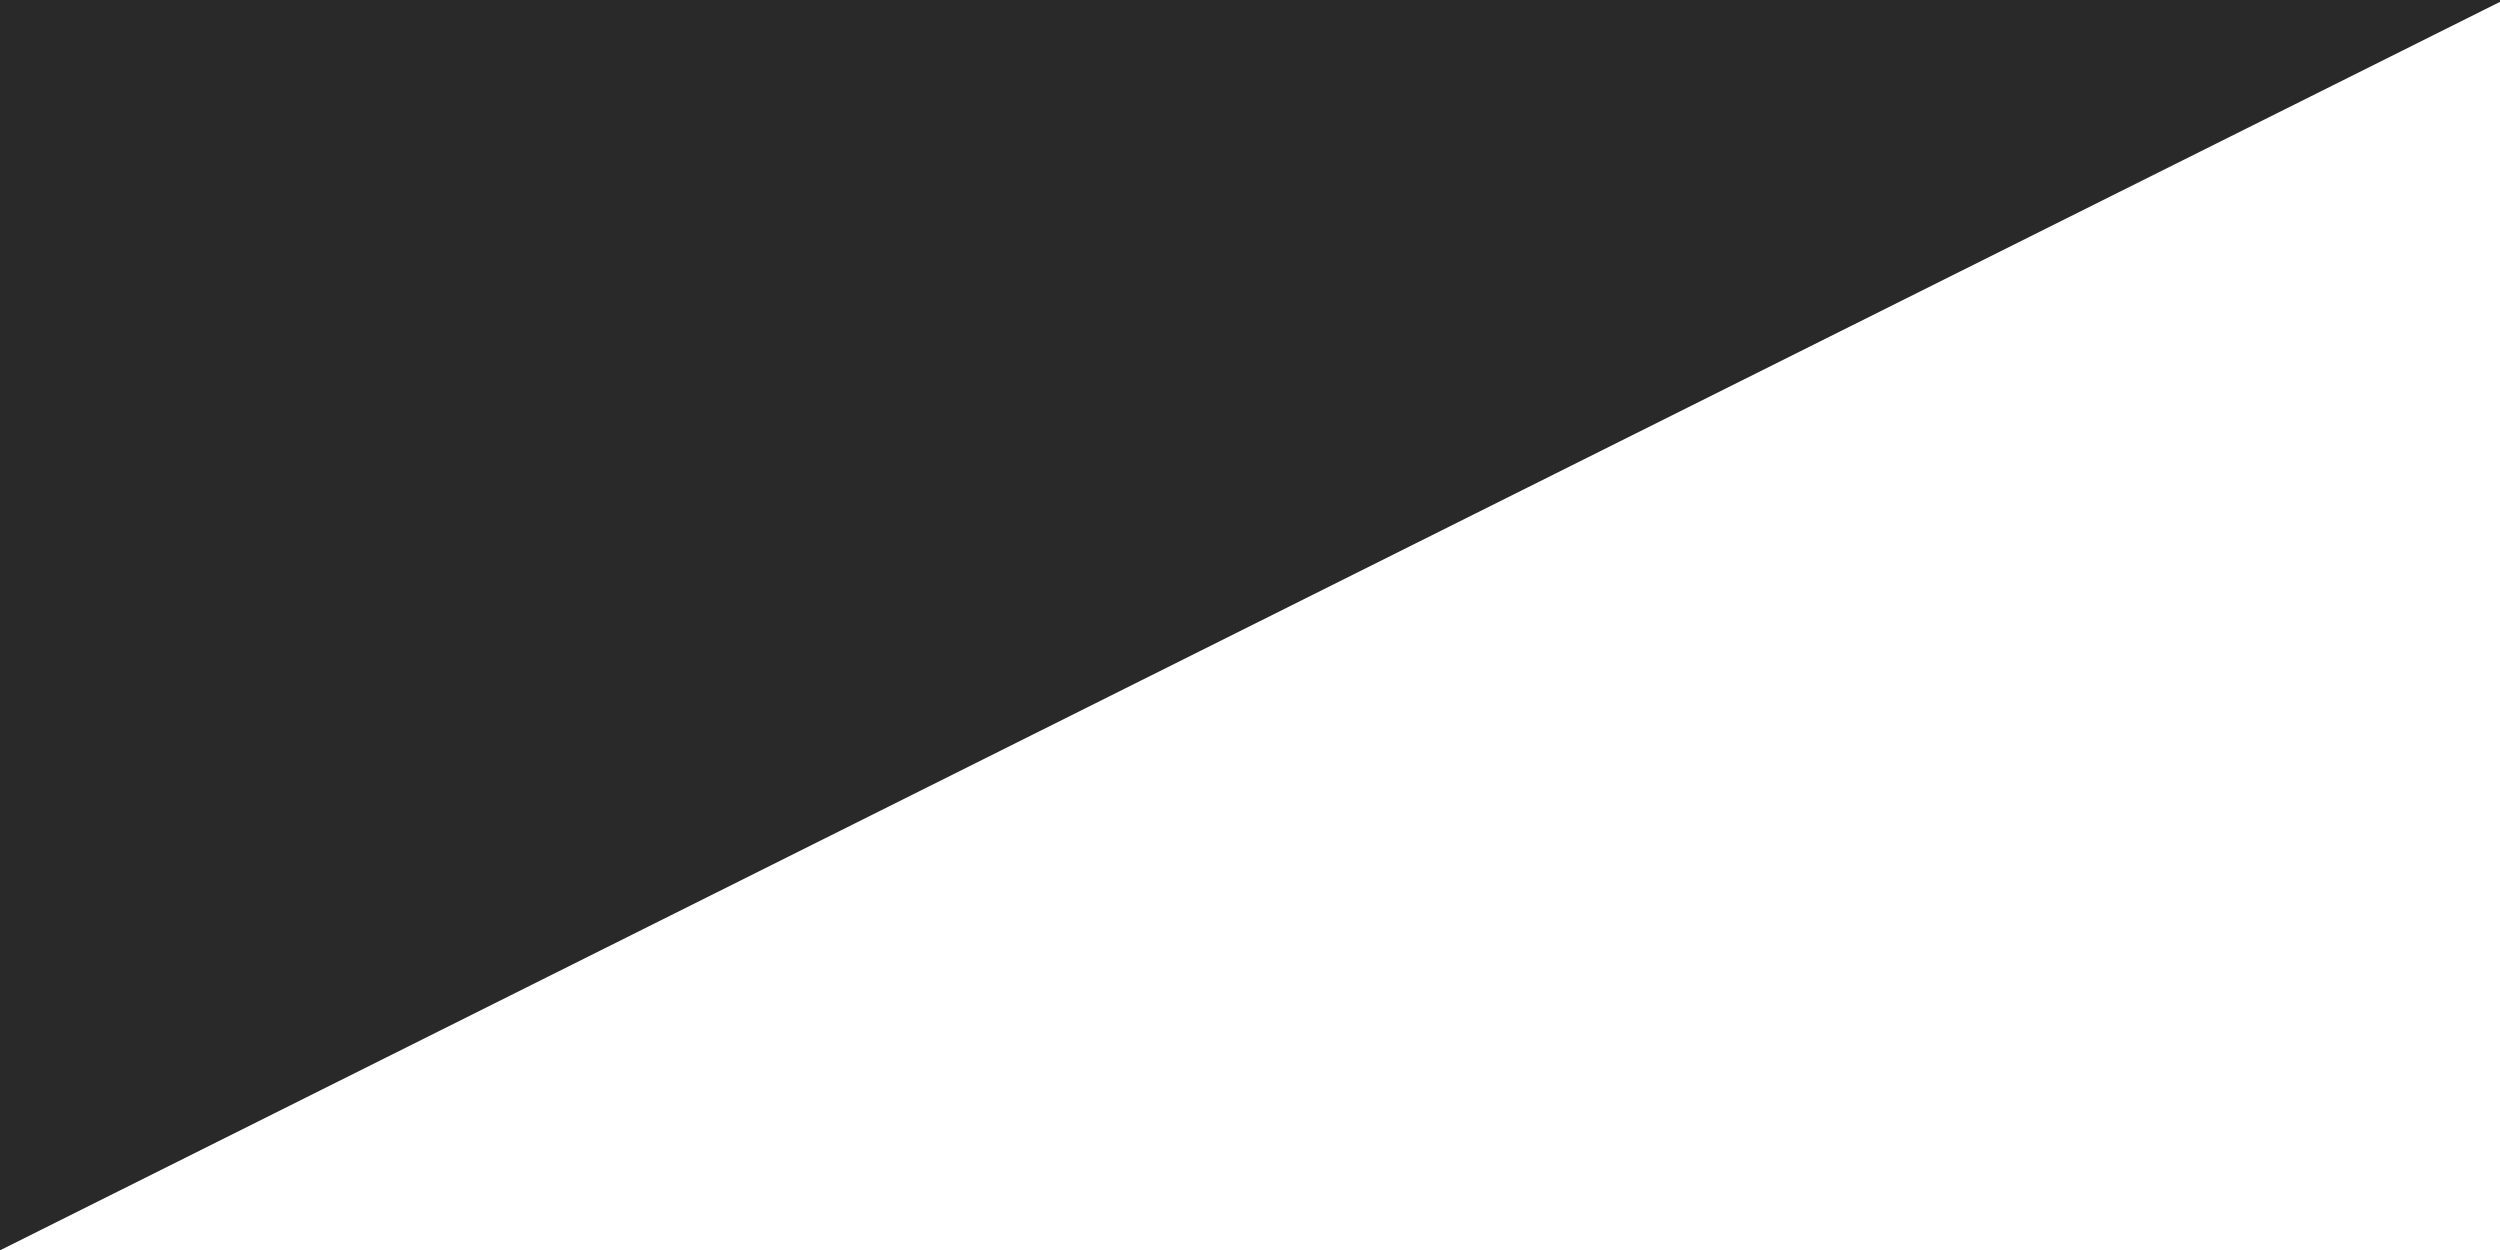
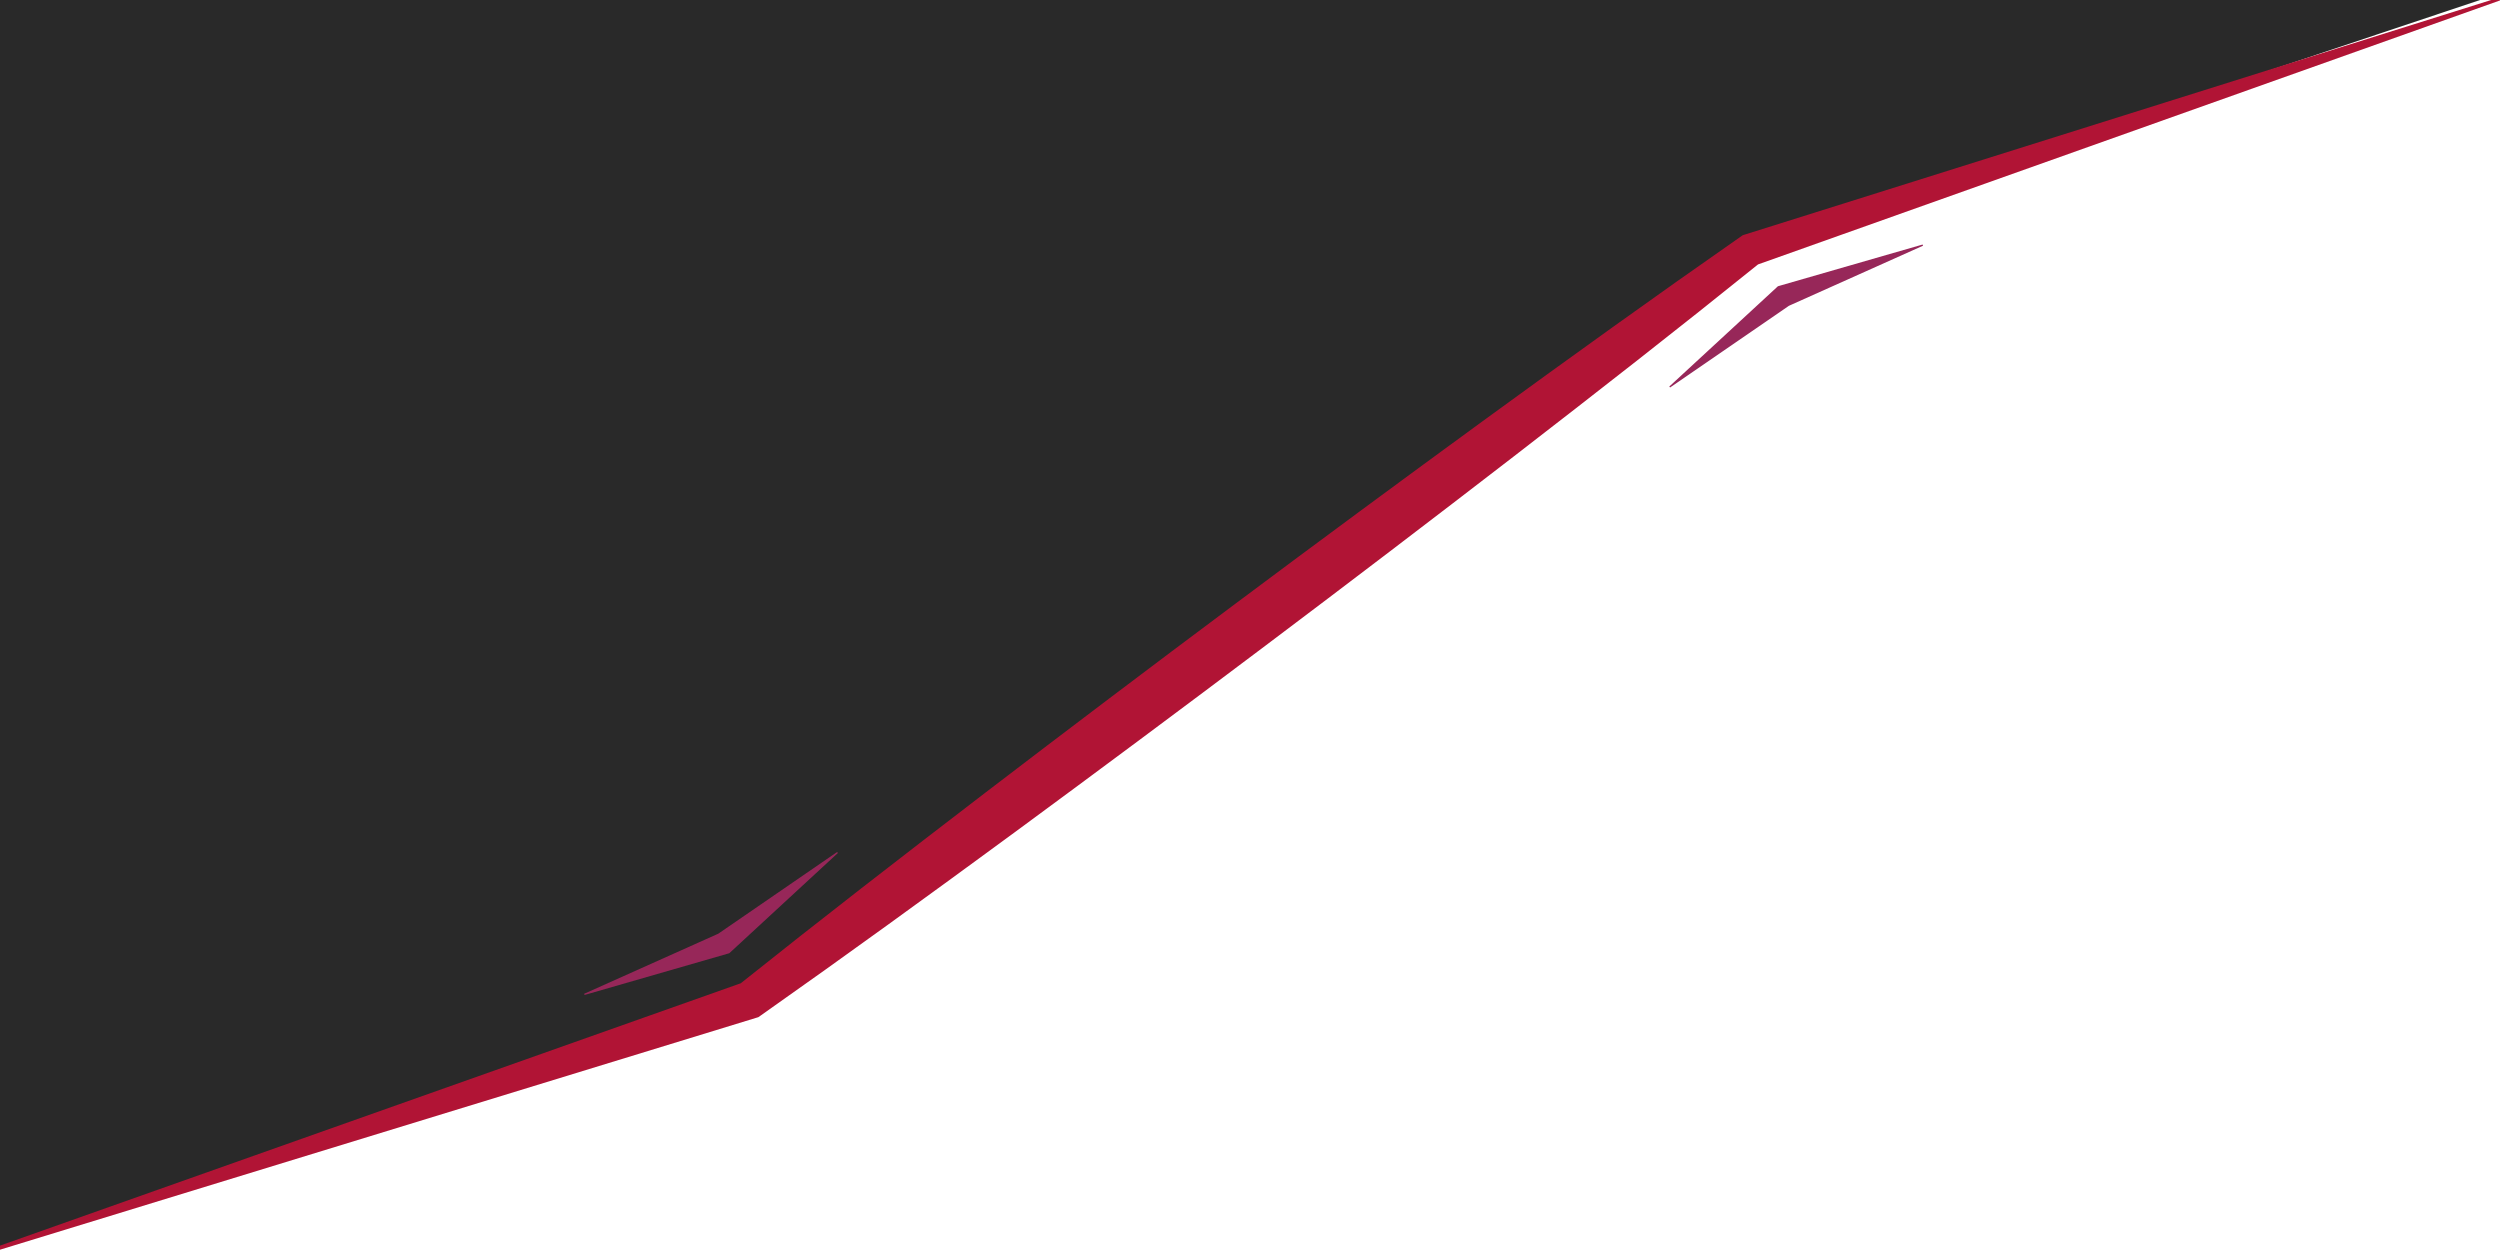
- <svg xmlns="http://www.w3.org/2000/svg" id="Layer_1" data-name="Layer 1" viewBox="0 0 2000 1000">
-   <polygon points="-14.5 1007.5 2013 -5 -34 -26 -32.199 845.883 -14.5 1007.5" style="fill:#292929" />
+ <svg xmlns="http://www.w3.org/2000/svg" viewBox="0 0 2000 1000">
+   <g id="Layer_1" data-name="Layer 1">
+     <polygon points="-28.5 1007.5 586 800 1386 200 1999 -5 -48 -26 -46.199 845.883 -28.5 1007.5" style="fill:#292929" />
+   </g>
+   <g id="Layer_2" data-name="Layer 2">
+     <path d="M-46.657,1013.025,595.268,785.673l-4.322,2.257c65.14-52.035,131.063-103.028,197.219-153.708Q887.452,558.269,987.617,483.49q100.133-74.822,201.145-148.472c67.378-49.052,135-97.777,203.42-145.439l2.027-1.412,1.653-.519L2035.841-13.474l.318.948L1404.137,212.353l3.679-1.931c-64.913,52.338-130.624,103.612-196.58,154.56q-98.978,76.362-198.854,151.528-99.856,75.191-200.548,149.269c-67.177,49.319-134.588,98.328-202.781,146.292l-2.348,1.652-1.974.605L-46.343,1013.975Z" style="fill:#b11435" />
+     <polygon points="467.328 795.031 575.933 746.366 573.453 747.761 669.688 681.609 670.312 682.391 584.502 761.598 583.43 762.587 582.021 762.994 467.672 795.969 467.328 795.031" style="fill:#972759" />
+     <polygon points="1538.435 196.56 1429.83 245.225 1432.31 243.83 1336.075 309.982 1335.451 309.2 1421.261 229.992 1422.332 229.004 1423.741 228.597 1538.091 195.621 1538.435 196.56" style="fill:#972759" />
+   </g>
</svg>
